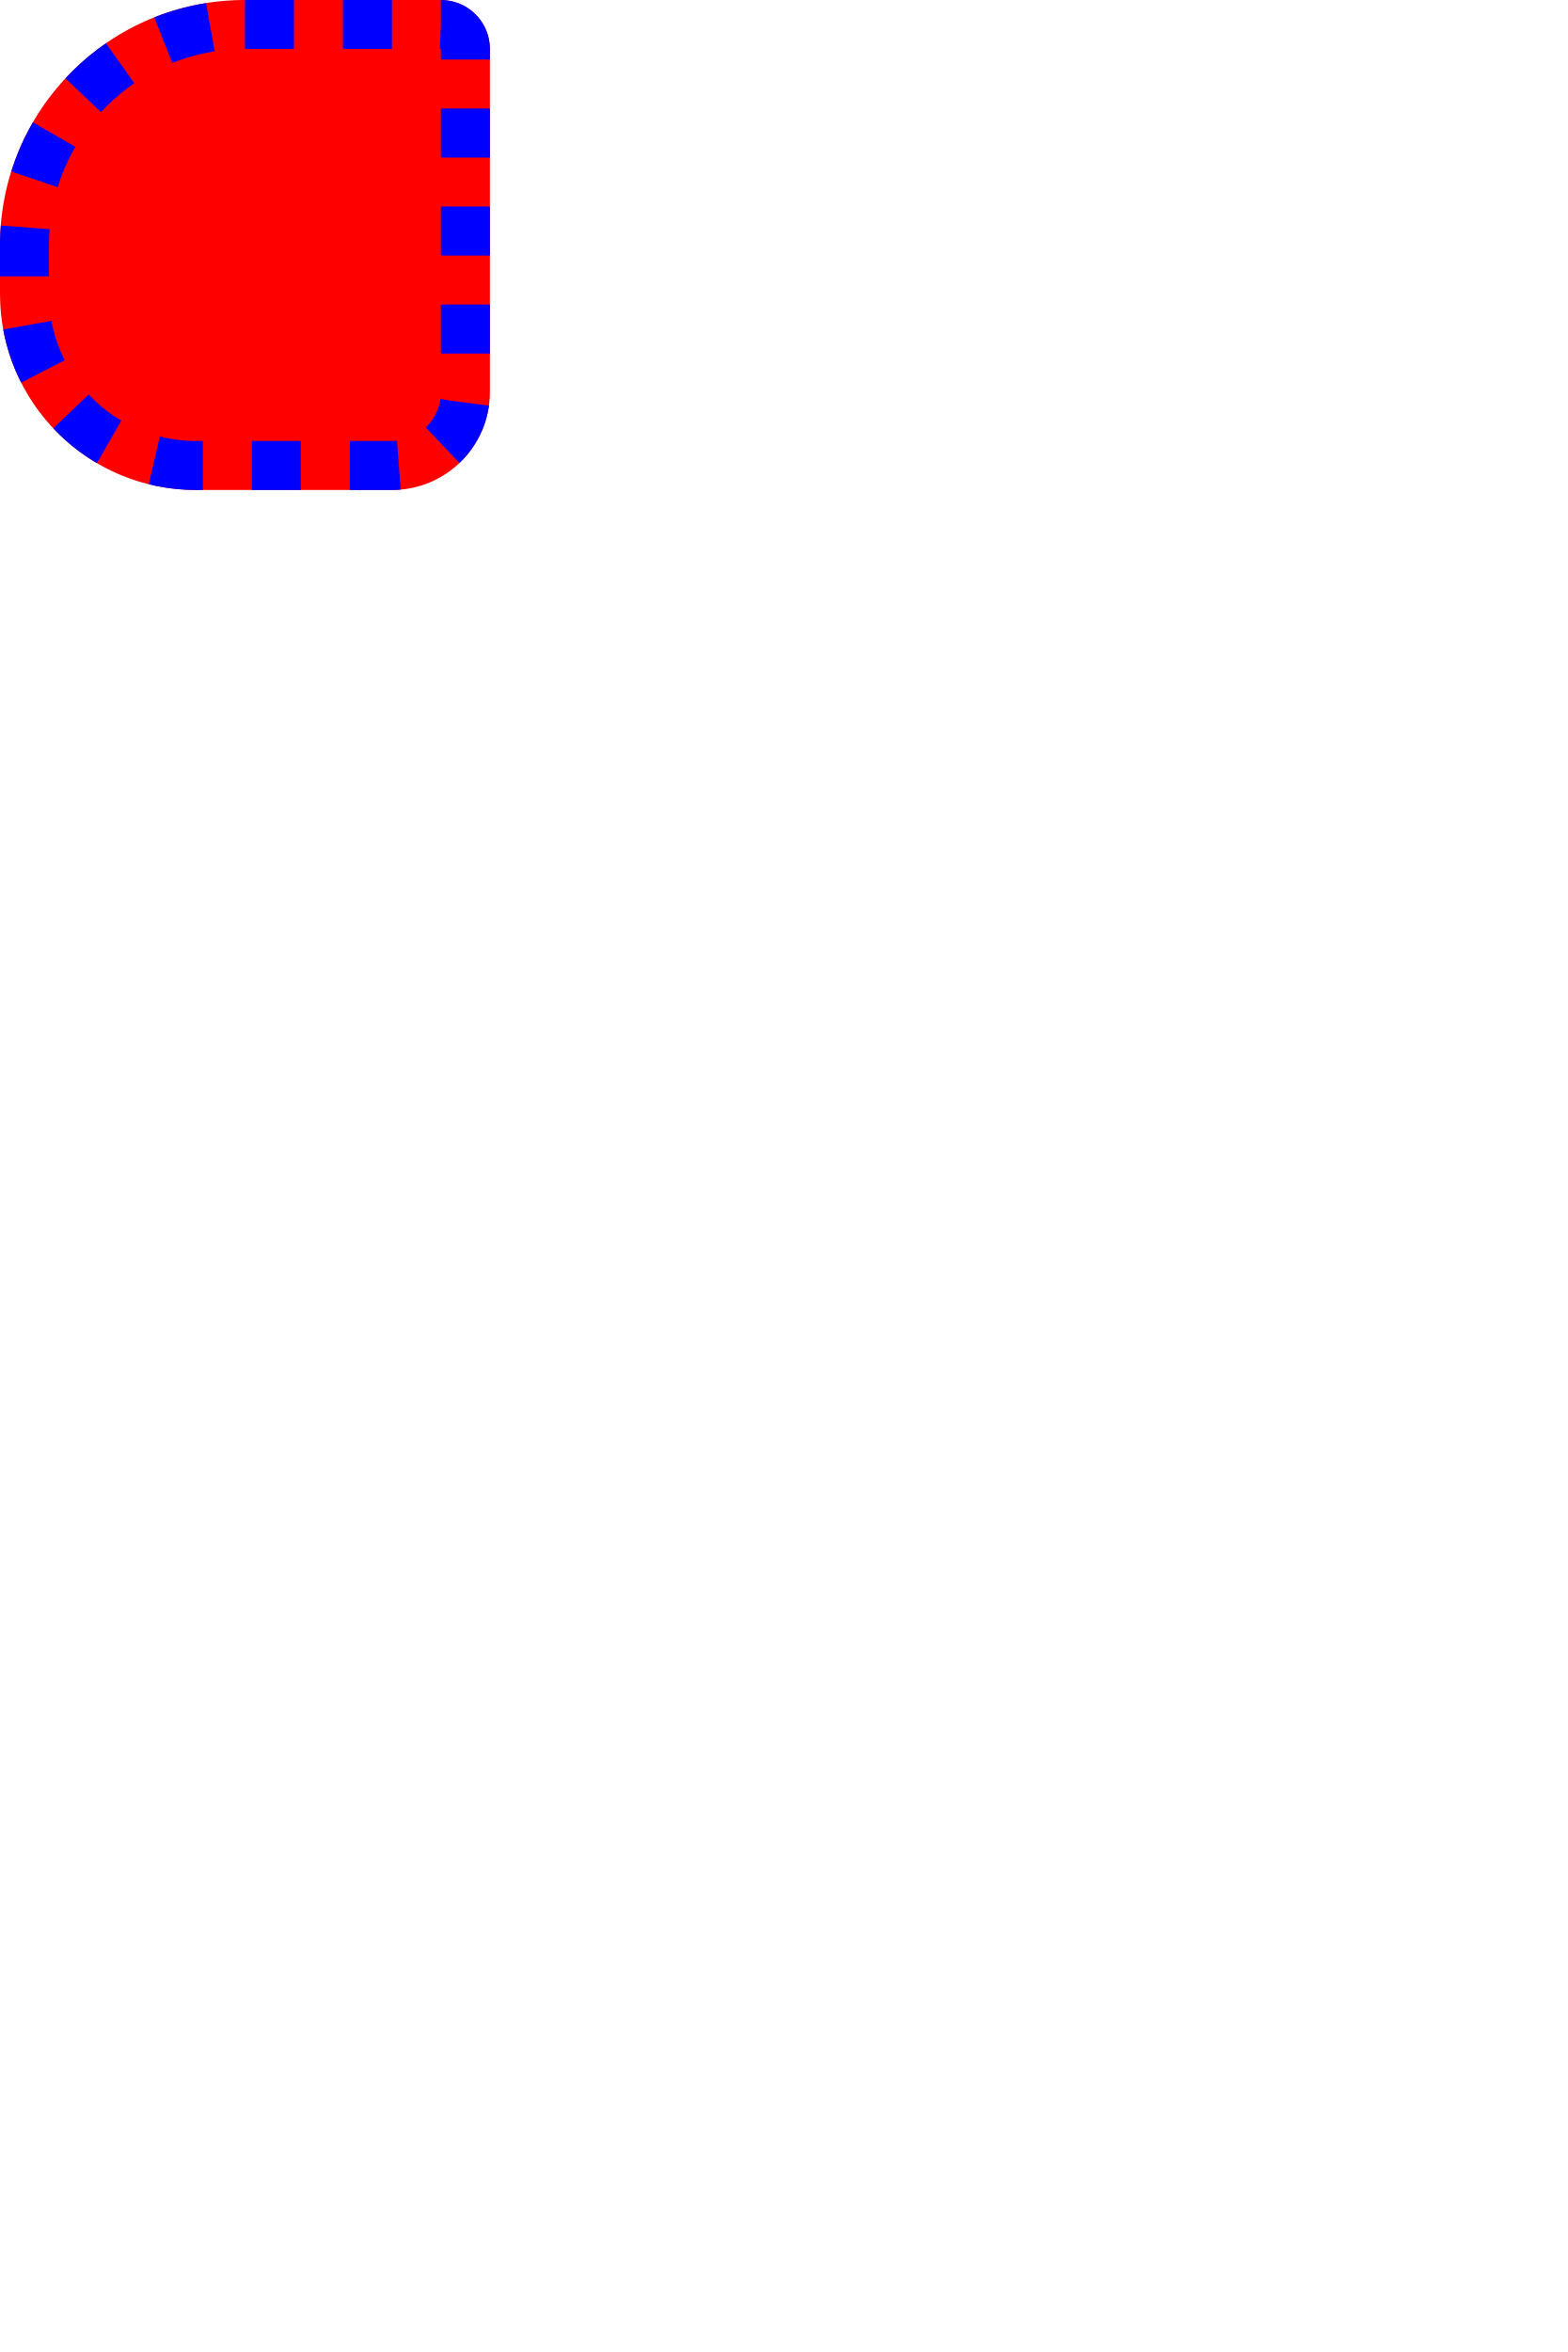
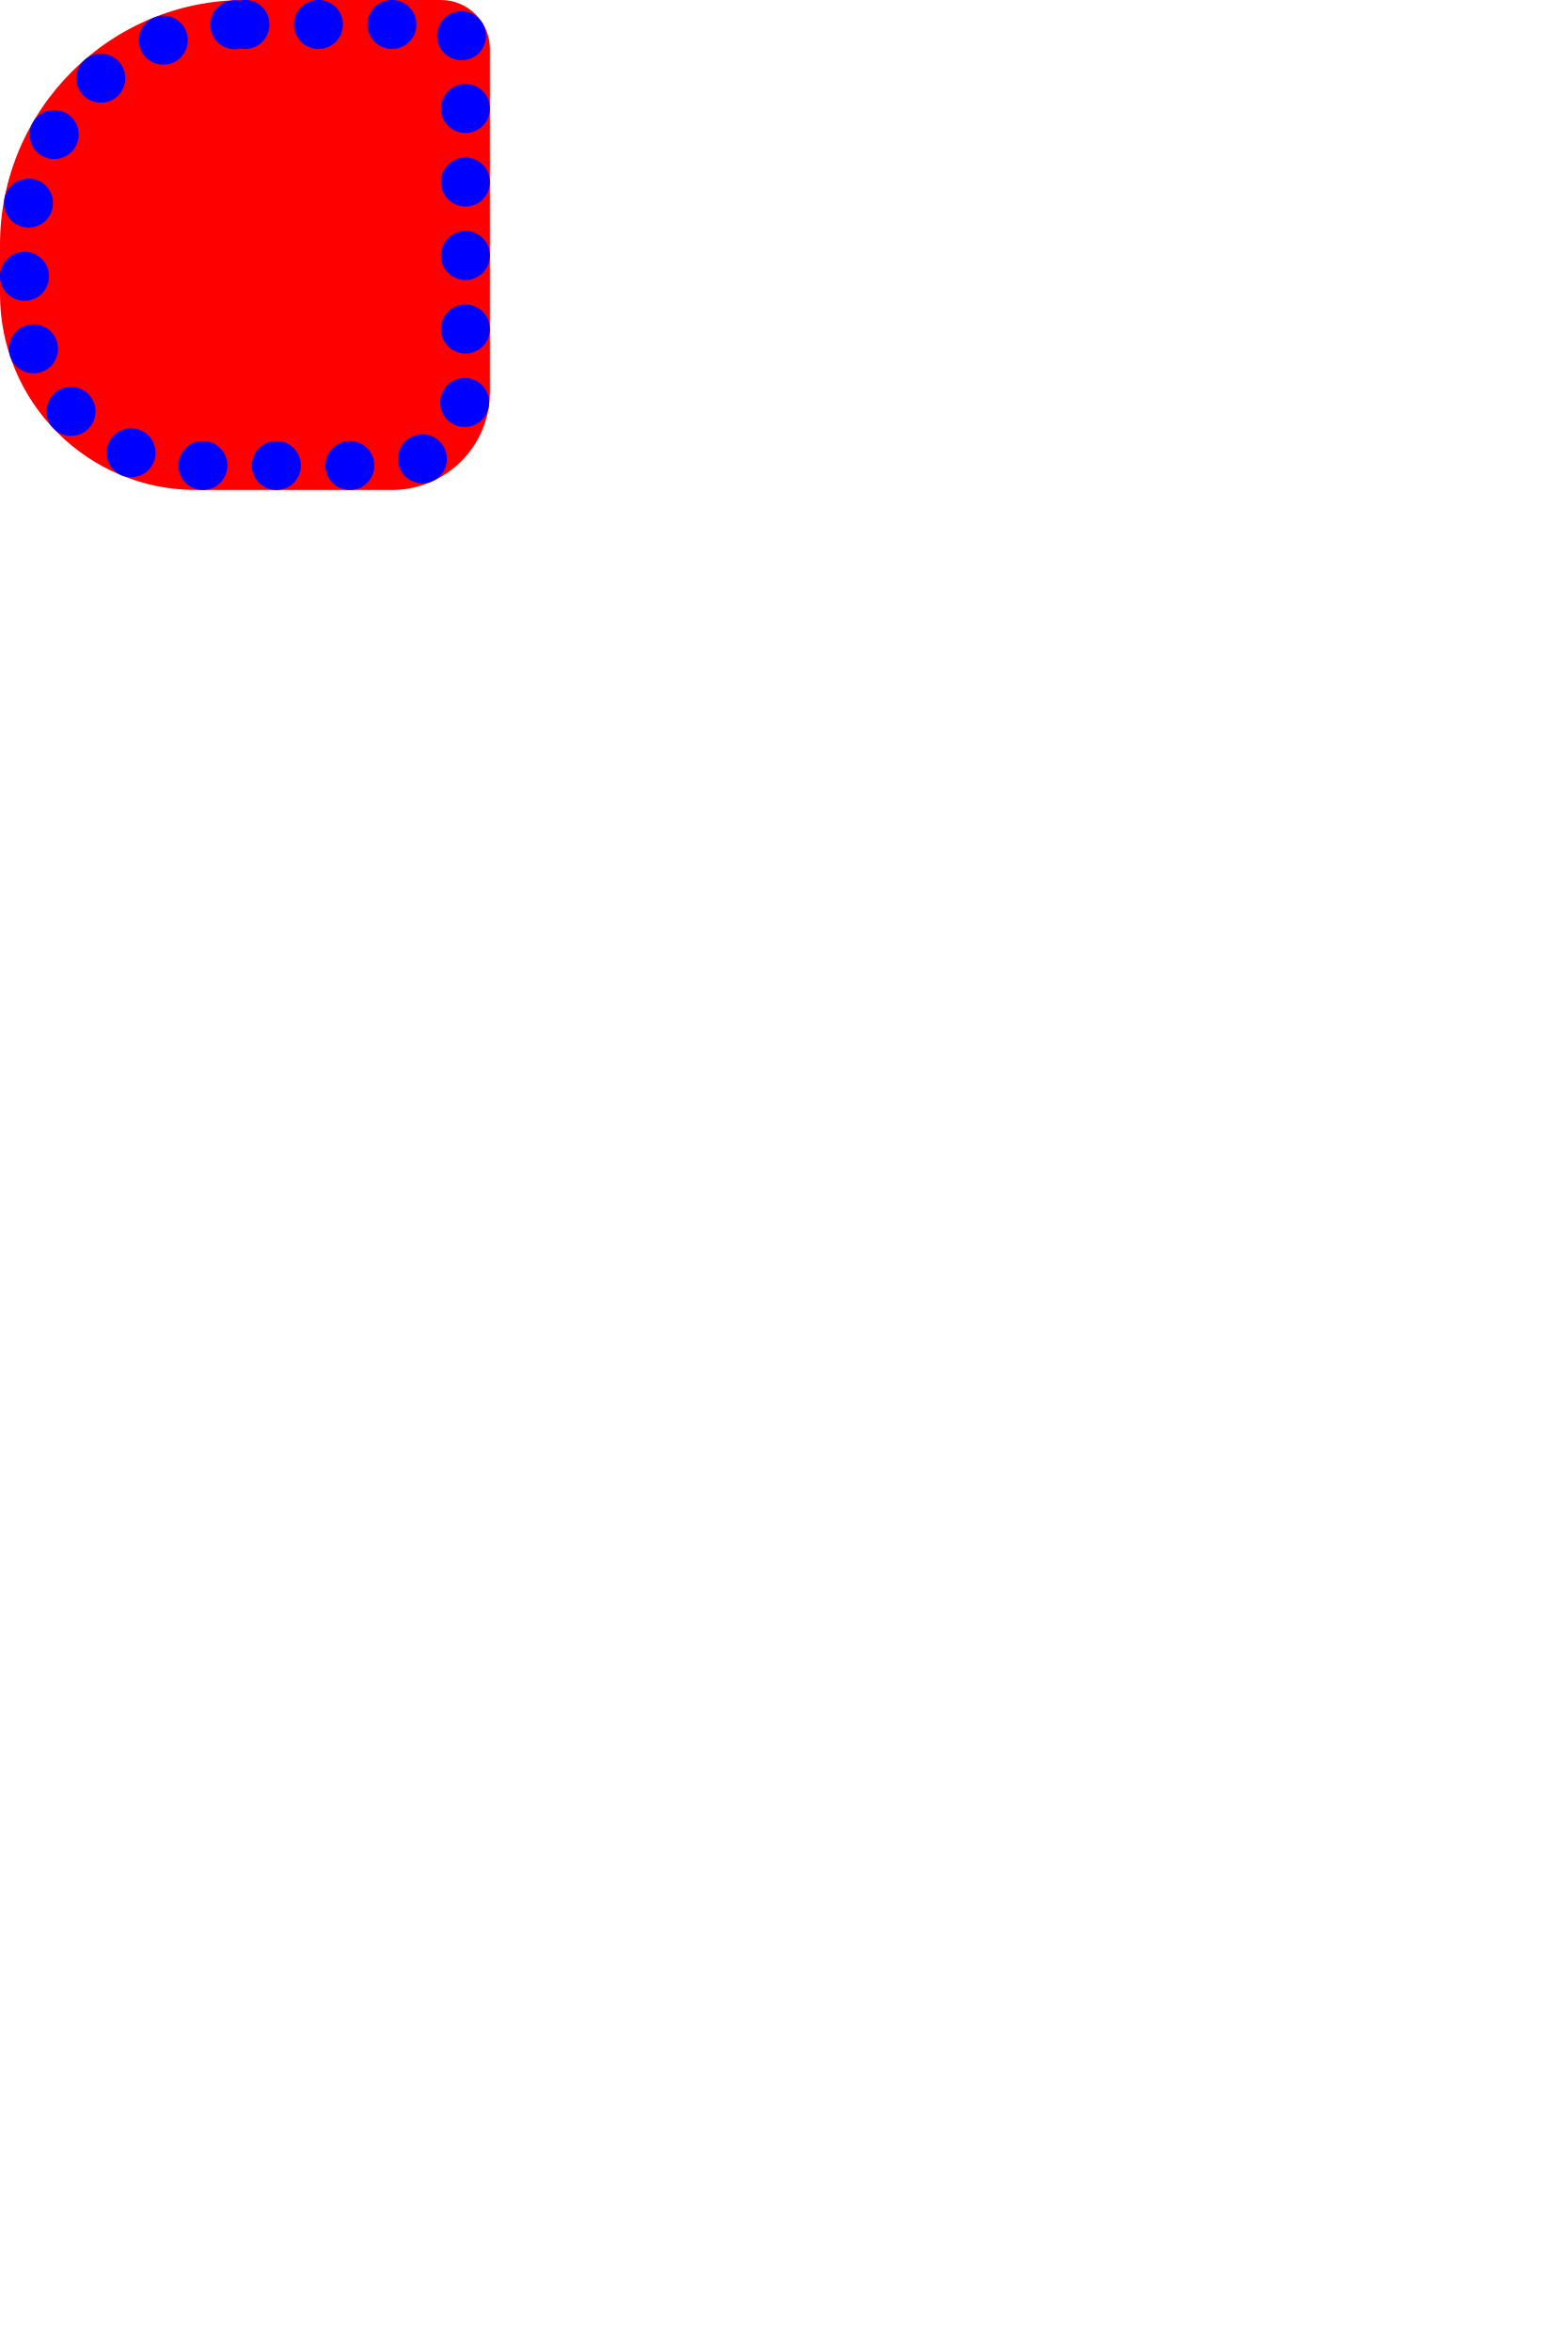
<svg xmlns="http://www.w3.org/2000/svg" width="320" height="480" version="1.1">
  <path type="View" fill="red" d="M50,0L90,0A10,10 0 0,1 100,10L100,80A20,20 0 0,1 80,100L40,100A40,40 0 0,1 0,60L0,50A50,50 0 0,1 50,0Z" />
-   <path type="View" fill="none" stroke="blue" stroke-width="10" stroke-dasharray="10, 10" d="M50,5L90,5A5,5 0 0,1 95,10L95,80A15,15 0 0,1 80,95L40,95A35,35 0 0,1 5,60L5,50A45,45 0 0,1 50,5Z" />
+   <path stroke-linecap="round" stroke-dasharray="0, 15" fill="none" stroke="blue" stroke-width="10" d="M50,5L90,5A5,5 0 0,1 95,10L95,80A15,15 0 0,1 80,95L40,95A35,35 0 0,1 5,60L5,50A45,45 0 0,1 50,5Z" />
</svg>
